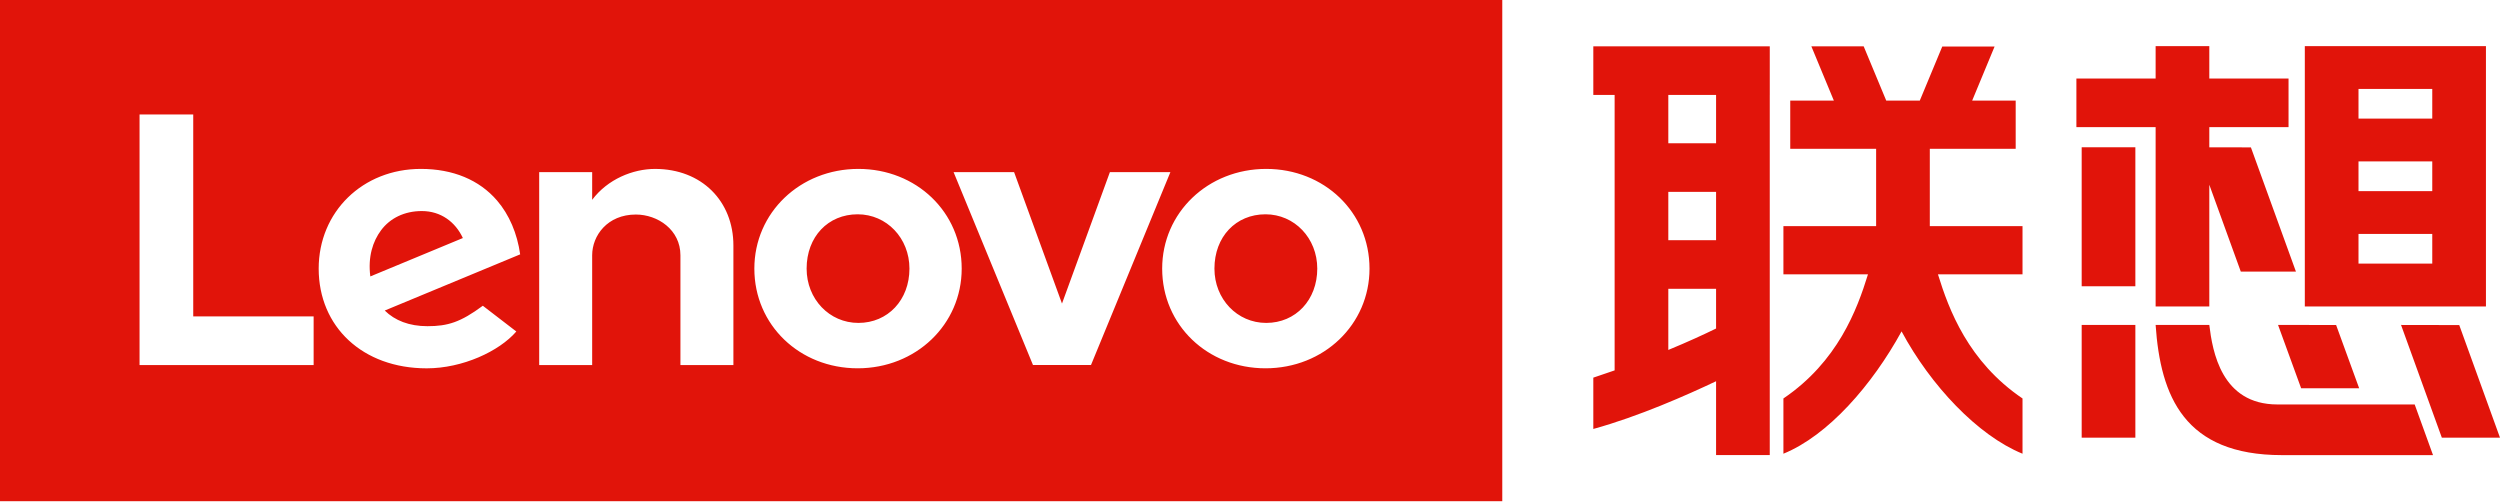
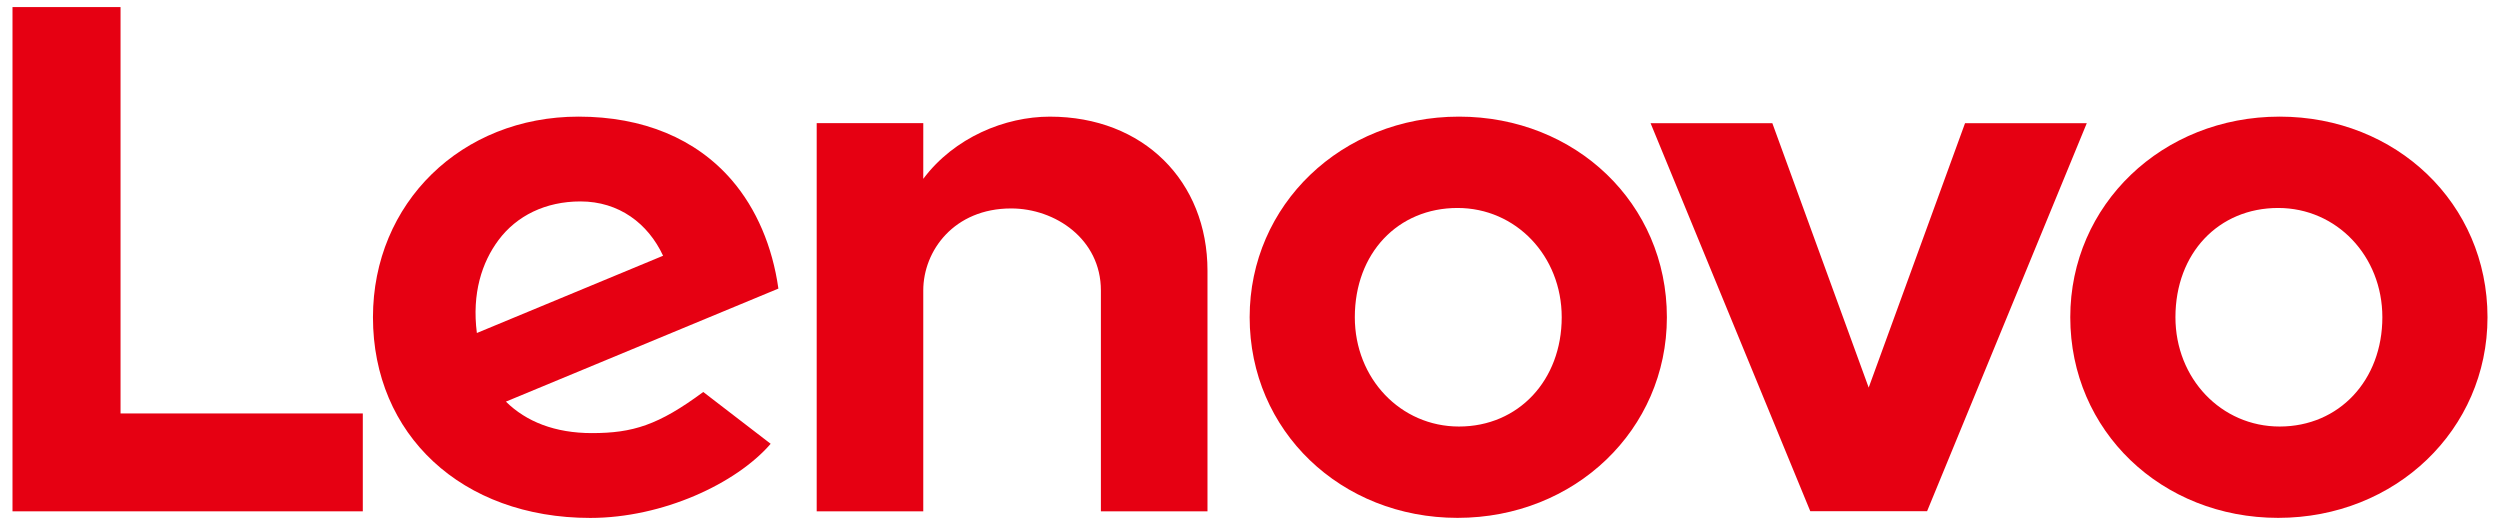
- <svg xmlns="http://www.w3.org/2000/svg" version="1.1" id="svg28" xml:space="preserve" width="6749.523" height="1353.153" viewBox="0 0 6749.522 1353.153">
-   <defs id="defs32">
-     <clipPath clipPathUnits="userSpaceOnUse" id="clipPath44">
-       <path d="M 0,4442.176 H 8085.623 V 0 H 0 Z" id="path42" />
-     </clipPath>
-   </defs>
-   <g id="g36" transform="matrix(1.333333,0,0,-1.333333,-2035.428,3660.919)">
-     <g id="g38" style="fill:#e1140a;fill-opacity:1">
-       <g id="g40" clip-path="url(#clipPath44)" style="fill:#e1140a;fill-opacity:1">
-         <g id="g46" transform="translate(6137.967,1926.724)" style="fill:#e1140a;fill-opacity:1">
-           <path d="m 0,0 c -113.41,0 -131.414,107.546 -137.863,160.957 h -108.703 c 9.833,-144.39 58.054,-263.55 255.847,-263.55 H 315.119 L 277.994,0 Z m 368.227,160.744 -117.839,0.213 82.598,-228.249 h 117.76 z M 48.081,32.766 H 165.578 L 118.898,160.858 1.32,161.072 Z M -396.288,-67.292 h 108.7 v 228.249 h -108.7 z M 313.588,578.801 H 164.231 v 60.096 h 149.357 z m 0,-146.8 H 164.231 v 60.09 h 149.357 z m 0,-146.805 H 164.231 v 60.093 h 149.357 z m 108.703,440.41 H 55.529 V 198.483 H 422.291 Z M -396.288,239.375 h 108.7 v 281.362 h -108.7 z m 149.722,-40.89 h 108.703 V 444.887 L -74.085,268.95 H 37.57 l -91.203,251.59 -84.23,0.147 v 40.842 H 22.571 v 98.474 h -160.434 v 65.603 h -108.703 v -65.603 h -160.428 v -98.474 h 160.428 z m -986.736,35.665 h 96.712 v -80.401 c -24.059,-11.783 -56.45,-26.728 -96.712,-43.366 z m 0,196.269 h 96.712 v -97.793 h -96.712 z m 0,196.269 h 96.712 v -97.793 h -96.712 z m -151.866,0 h 43.161 V 68.987 c -13.875,-4.87 -28.22,-9.772 -43.161,-14.695 V -49.627 c 91.871,25.329 190.458,68.999 248.578,96.652 v -149.552 h 108.7 v 729.215 h 0.031 v 98.475 h -357.309 z m 681.357,-109.063 h 173.894 v 97.603 h -88.126 l 45.383,109.465 H -678.6 l -45.503,-109.465 h -67.926 l -45.69,109.921 h -105.943 l 45.567,-109.921 h -88.311 v -97.603 h 173.894 v -156.57 h -187.721 v -97.603 h 171.206 C -851.08,191.781 -890.346,86.623 -1000.233,12.133 V -99.743 c 90.616,36.907 179.741,139.13 239.239,247.711 58.664,-109.253 154.168,-210.75 244.904,-247.711 V 12.133 c -109.889,74.49 -149.154,179.648 -171.208,251.319 h 171.208 v 97.603 H -703.811 Z M -3674.174,336.967 c -15.15,32.572 -44.473,54.641 -83.13,54.641 -35.143,0 -64.233,-14.39 -82.503,-38.914 -16.656,-22.377 -26.876,-53.578 -21.745,-93.465 z m -654.652,250.217 h 108.701 V 178.266 h 243.788 V 79.787 h -352.489 z m 569.597,-110.229 c 64.907,0 118.239,-22.131 154.258,-63.997 24.769,-28.794 40.853,-66.641 46.835,-109.035 L -3832.341,190.17 c 20.452,-20.175 49.446,-31.688 86.491,-31.688 41.172,0 66.956,7.992 112.11,41.389 l 67.822,-52.136 c -34.715,-40.189 -108.929,-74.588 -181.516,-74.588 -129.546,0 -218.676,83.996 -218.676,201.888 0,114.911 88.934,201.92 206.881,201.92 m 239.622,-6.562 h 107.277 l -0.022,-55.989 0.022,0.031 -0.022,-0.074 c 31.246,41.737 82.394,62.574 127.355,62.574 94.366,0 158.629,-65.199 158.629,-155.01 V 79.782 h -107.255 v 222.257 c 0,51.653 -45.912,82.522 -90.307,82.522 -57.414,0 -88.422,-42.517 -88.422,-82.522 V 79.782 h -107.255 z m 646.327,6.559 c 117.279,0 209.182,-87.383 209.182,-201.89 0,-113.168 -92.526,-201.856 -210.638,-201.856 -117.301,0 -209.202,87.382 -209.202,201.856 0,113.209 92.534,201.89 210.658,201.89 m 315.295,-6.591 96.967,-266.071 96.967,266.071 h 122.505 l -160.72,-390.455 h -117.504 l -160.718,390.455 z m 510.474,6.591 c 117.294,0 209.183,-87.383 209.183,-201.89 0,-113.168 -92.522,-201.856 -210.623,-201.856 -117.305,0 -209.205,87.382 -209.205,201.856 0,113.209 92.531,201.89 210.645,201.89 M -4611.396,-195.9 h 3041.897 V 818.965 h -3041.897 z m 1738.116,361.007 c 59.899,0 103.379,46.642 103.379,109.955 0,61.673 -46.05,109.976 -104.835,109.976 -59.907,0 -103.368,-45.389 -103.368,-109.976 0,-61.644 46.049,-109.955 104.824,-109.955 m 825.769,0 c 59.912,0 103.394,46.642 103.394,109.955 0,61.673 -46.063,109.976 -104.834,109.976 -59.912,0 -103.384,-45.389 -103.384,-109.976 0,-61.644 46.063,-109.955 104.824,-109.955" style="fill:#e1140a;fill-opacity:1;fill-rule:nonzero;stroke:none" id="path48" />
-         </g>
+ <svg xmlns="http://www.w3.org/2000/svg" width="500" height="105" viewBox="0 0 500 105" id="svg2" version="1.1">
+   <defs id="defs4" />
+   <g id="layer1" transform="translate(-137.8498,-390.5412)">
+     <g id="g23944" transform="matrix(1.542156,0,0,1.542156,148.7686,-598.5179)">
+       <g id="g13605" transform="matrix(0,2.724942,2.724942,0,129.0716,656.476)" style="fill:#e60012;fill-opacity:1">
+         <path d="m 0,0 c 0,-2.127 0.986,-4.546 2.96,-6.024 l -0.004,0.001 10e-4,-0.001 -2.647,0.001 0,-5.073 18.474,0 0,5.072 -10.512,0 c -1.892,0 -3.903,1.467 -3.903,4.183 0,2.099 1.46,4.271 3.903,4.271 l 10.512,0 0,5.073 -11.452,0 C 3.083,7.503 0,4.463 0,0" style="fill:#e60012;fill-opacity:1;fill-rule:nonzero;stroke:none" id="path13607" />
+       </g>
+       <g id="g13609" transform="matrix(0,2.724942,2.724942,0,247.764,657.323)" style="fill:#e60012;fill-opacity:1">
+         <path d="M 0,0 12.584,-4.586 0,-9.172 l 0,-5.795 18.468,7.601 0,5.559 L 0,5.794 0,0 Z" style="fill:#e60012;fill-opacity:1;fill-rule:nonzero;stroke:none" id="path13611" />
+       </g>
+       <g id="g13613" transform="matrix(0,2.724942,2.724942,0,57.56743,672.4881)" style="fill:#e60012;fill-opacity:1">
+         <path d="m 0,0 c -1.16,0.864 -1.841,2.24 -1.841,3.902 0,1.828 1.044,3.215 2.585,3.932 L 4.421,-1.029 C 2.534,-1.271 1.058,-0.788 0,0 M 7.228,9.746 C 8.808,7.611 9.185,6.391 9.185,4.444 9.185,2.692 8.641,1.32 7.687,0.353 L 2.307,13.322 C 0.302,13.039 -1.489,12.278 -2.851,11.107 -4.83,9.403 -5.877,6.881 -5.877,3.81 c 0,-5.578 4.115,-9.784 9.55,-9.784 5.576,0 9.549,4.216 9.549,10.343 0,3.433 -1.627,6.943 -3.528,8.585 L 7.228,9.746 Z" style="fill:#e60012;fill-opacity:1;fill-rule:nonzero;stroke:none" id="path13615" />
+       </g>
+       <g id="g13617" transform="matrix(0,2.724942,2.724942,0,39.97112,694.9686)" style="fill:#e60012;fill-opacity:1">
+         <path d="m 0,0 0,-11.53 -19.341,0 0,-5.142 23.999,0 L 4.658,0 0,0 Z" style="fill:#e60012;fill-opacity:1;fill-rule:nonzero;stroke:none" id="path13619" />
+       </g>
+       <g id="g13621" transform="matrix(0,2.724942,2.724942,0,288.3741,668.3192)" style="fill:#e60012;fill-opacity:1">
+         <path d="m 0,0 c 0,-2.833 2.147,-4.89 5.201,-4.89 2.916,0 5.201,2.179 5.201,4.958 0,2.834 -2.206,4.89 -5.201,4.89 C 2.285,4.958 0,2.78 0,0 m 14.749,0 c 0,-5.548 -4.133,-9.895 -9.548,-9.895 -5.354,0 -9.548,4.377 -9.548,9.963 0,5.548 4.133,9.894 9.548,9.894 5.353,0 9.548,-4.376 9.548,-9.962" style="fill:#e60012;fill-opacity:1;fill-rule:nonzero;stroke:none" id="path13623" />
+       </g>
+       <g id="g13625" transform="matrix(0,2.724942,2.724942,0,181.9461,668.3192)" style="fill:#e60012;fill-opacity:1">
+         <path d="m 0,0 c 0,-2.833 2.147,-4.889 5.201,-4.889 2.916,0 5.201,2.178 5.201,4.958 0,2.833 -2.206,4.889 -5.201,4.889 C 2.285,4.958 0,2.78 0,0 m 14.749,0 c 0,-5.548 -4.133,-9.894 -9.548,-9.894 -5.354,0 -9.548,4.376 -9.548,9.963 0,5.547 4.133,9.894 9.548,9.894 5.353,0 9.548,-4.377 9.548,-9.963" style="fill:#e60012;fill-opacity:1;fill-rule:nonzero;stroke:none" id="path13627" />
      </g>
    </g>
  </g>
</svg>
